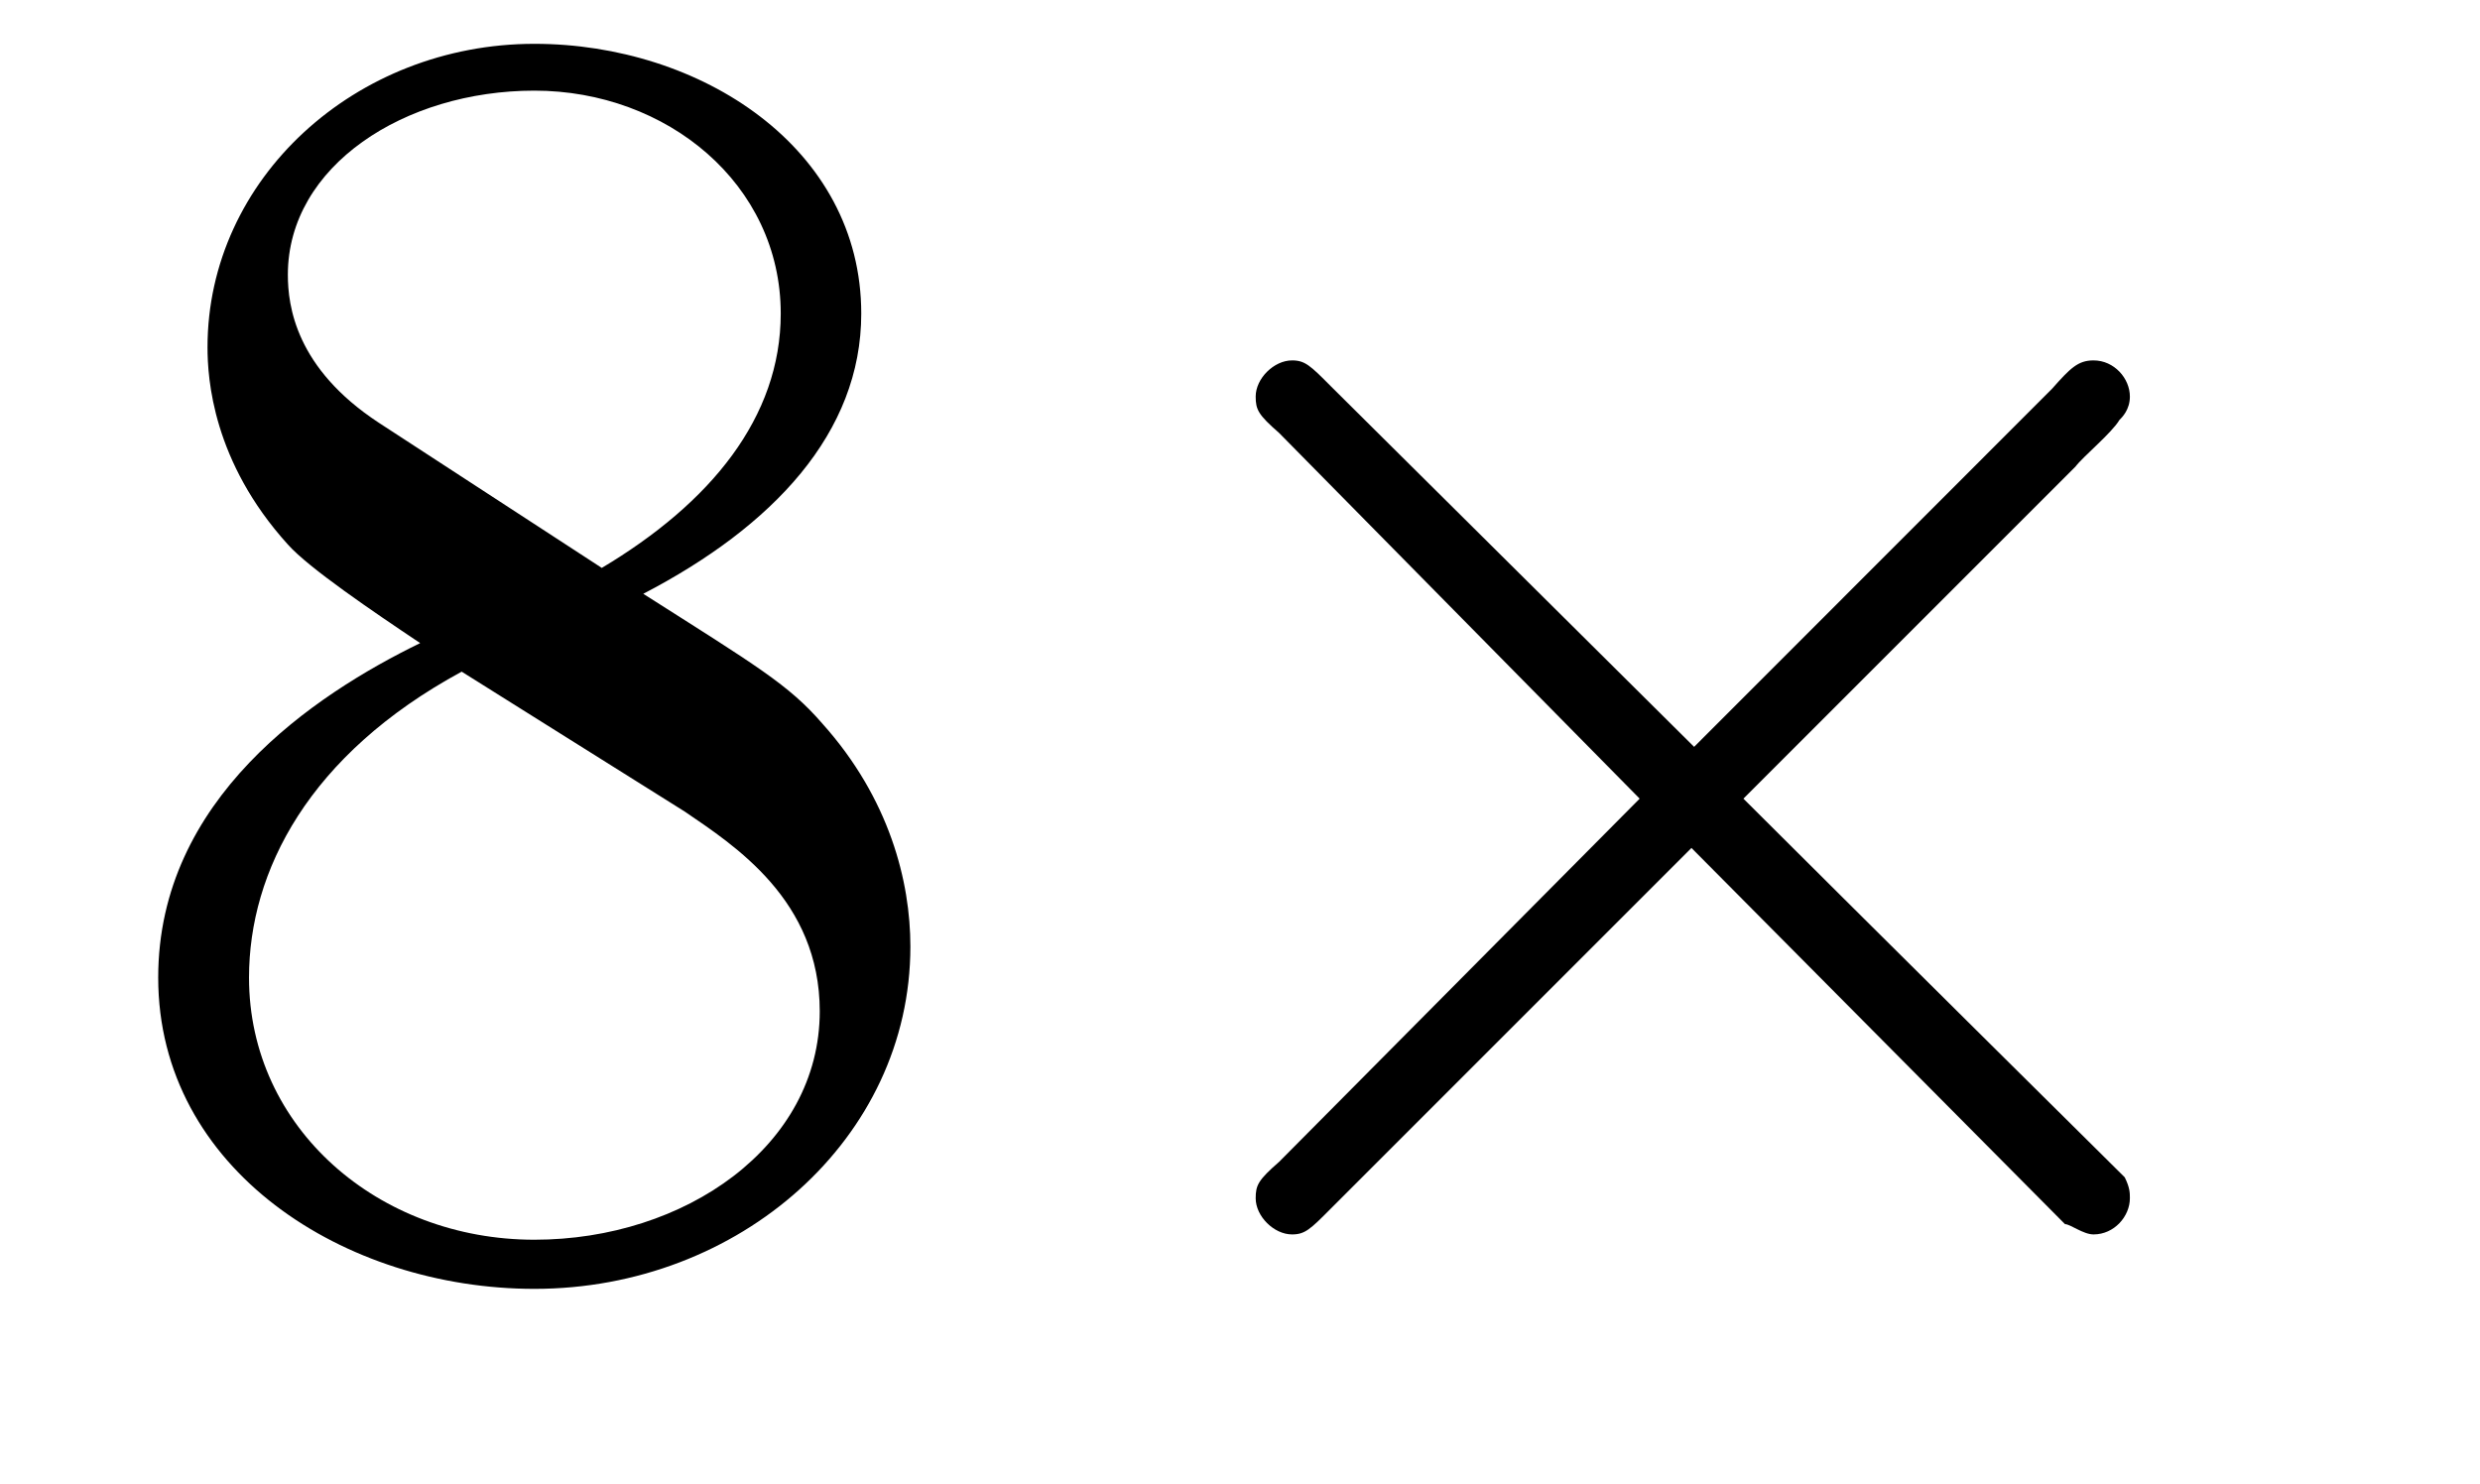
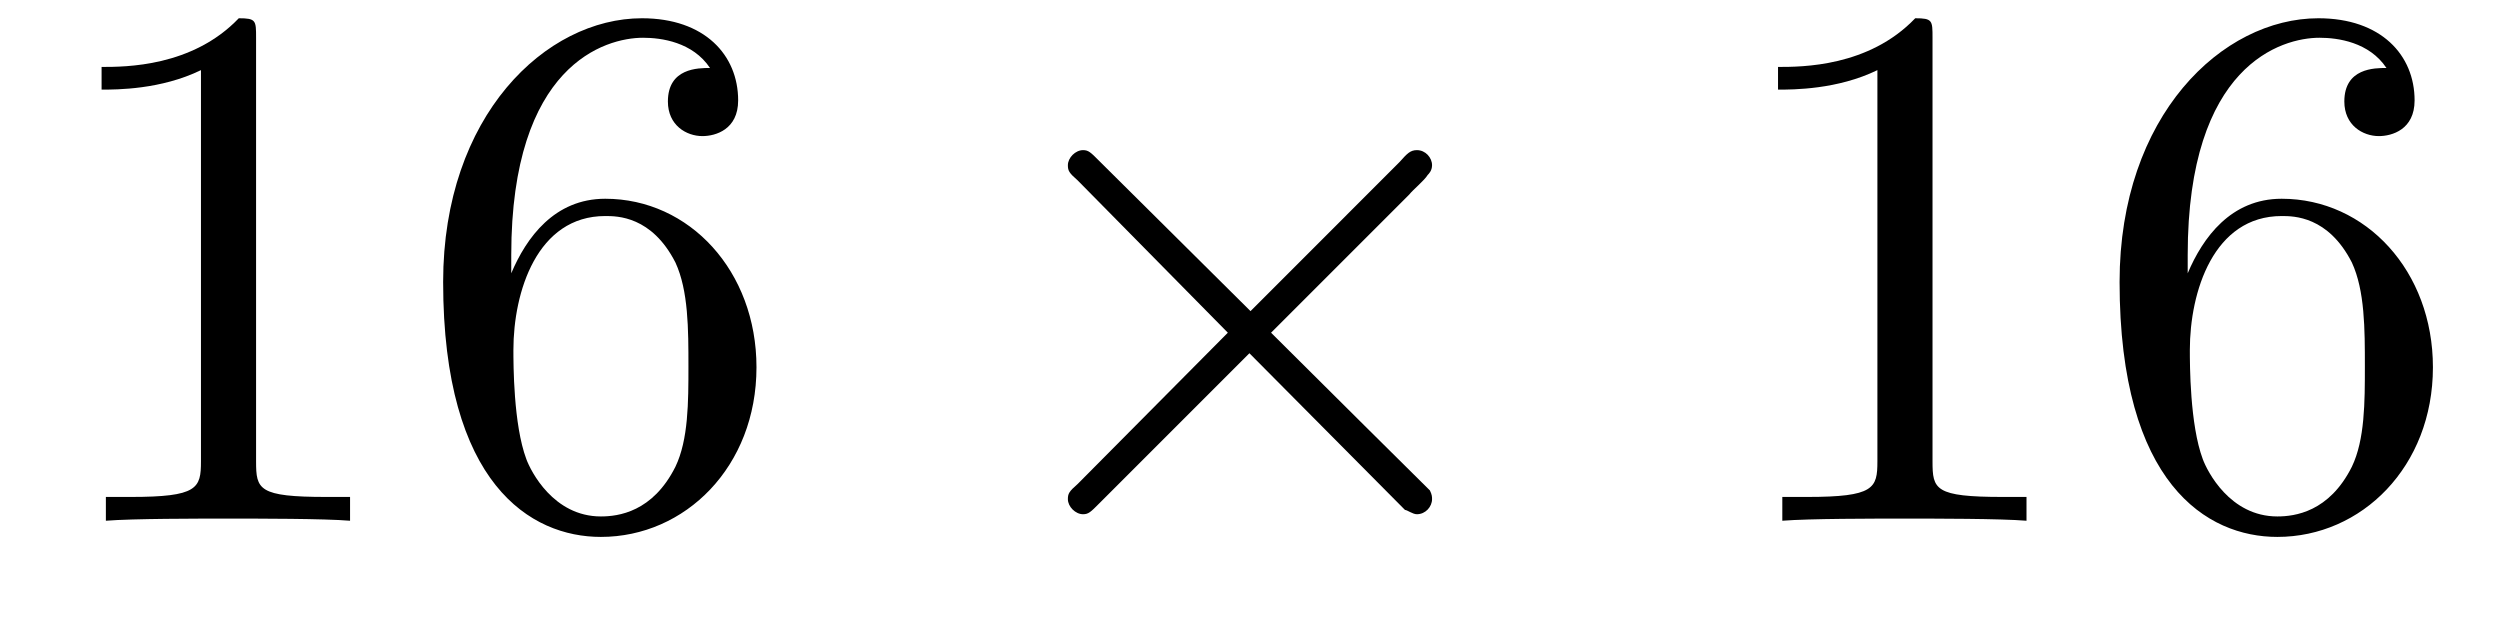
- <svg xmlns="http://www.w3.org/2000/svg" xmlns:xlink="http://www.w3.org/1999/xlink" viewBox="0 0 14.939 8.939" version="1.2">
+ <svg xmlns="http://www.w3.org/2000/svg" xmlns:xlink="http://www.w3.org/1999/xlink" viewBox="0 0 36.151 8.939" version="1.2">
  <defs>
    <g>
      <symbol overflow="visible" id="glyph0-0">
        <path style="stroke:none;" d="" />
      </symbol>
      <symbol overflow="visible" id="glyph0-1">
-         <path style="stroke:none;" d="M 1.781 -4.984 C 1.281 -5.312 1.234 -5.688 1.234 -5.875 C 1.234 -6.531 1.938 -6.984 2.719 -6.984 C 3.516 -6.984 4.203 -6.422 4.203 -5.641 C 4.203 -5.016 3.781 -4.5 3.125 -4.109 Z M 3.375 -3.953 C 4.156 -4.359 4.688 -4.922 4.688 -5.641 C 4.688 -6.641 3.719 -7.266 2.719 -7.266 C 1.641 -7.266 0.75 -6.453 0.75 -5.438 C 0.75 -5.25 0.781 -4.75 1.234 -4.25 C 1.359 -4.109 1.75 -3.844 2.031 -3.656 C 1.391 -3.344 0.453 -2.719 0.453 -1.641 C 0.453 -0.484 1.578 0.234 2.719 0.234 C 3.953 0.234 4.984 -0.672 4.984 -1.828 C 4.984 -2.219 4.859 -2.719 4.453 -3.172 C 4.25 -3.406 4.062 -3.516 3.375 -3.953 Z M 2.281 -3.484 L 3.625 -2.641 C 3.922 -2.438 4.438 -2.109 4.438 -1.438 C 4.438 -0.625 3.625 -0.062 2.719 -0.062 C 1.781 -0.062 1 -0.734 1 -1.641 C 1 -2.281 1.359 -2.984 2.281 -3.484 Z M 2.281 -3.484 " />
+         <path style="stroke:none;" d="M 3.203 -6.984 C 3.203 -7.234 3.203 -7.266 2.953 -7.266 C 2.281 -6.562 1.312 -6.562 0.969 -6.562 L 0.969 -6.234 C 1.188 -6.234 1.828 -6.234 2.406 -6.516 L 2.406 -0.859 C 2.406 -0.469 2.359 -0.344 1.391 -0.344 L 1.031 -0.344 L 1.031 0 C 1.422 -0.031 2.359 -0.031 2.797 -0.031 C 3.234 -0.031 4.188 -0.031 4.562 0 L 4.562 -0.344 L 4.219 -0.344 C 3.234 -0.344 3.203 -0.453 3.203 -0.859 Z M 3.203 -6.984 " />
+       </symbol>
+       <symbol overflow="visible" id="glyph0-2">
+         <path style="stroke:none;" d="M 1.438 -3.578 L 1.438 -3.844 C 1.438 -6.594 2.797 -6.984 3.344 -6.984 C 3.609 -6.984 4.062 -6.922 4.312 -6.547 C 4.141 -6.547 3.703 -6.547 3.703 -6.062 C 3.703 -5.719 3.969 -5.562 4.203 -5.562 C 4.391 -5.562 4.719 -5.656 4.719 -6.078 C 4.719 -6.734 4.234 -7.266 3.328 -7.266 C 1.938 -7.266 0.453 -5.859 0.453 -3.453 C 0.453 -0.531 1.719 0.234 2.734 0.234 C 3.953 0.234 4.984 -0.781 4.984 -2.219 C 4.984 -3.609 4.016 -4.656 2.797 -4.656 C 2.062 -4.656 1.656 -4.094 1.438 -3.578 Z M 2.734 -0.062 C 2.047 -0.062 1.719 -0.719 1.656 -0.891 C 1.469 -1.391 1.469 -2.266 1.469 -2.469 C 1.469 -3.312 1.812 -4.406 2.797 -4.406 C 2.969 -4.406 3.469 -4.406 3.812 -3.734 C 4 -3.328 4 -2.766 4 -2.234 C 4 -1.719 4 -1.172 3.812 -0.781 C 3.484 -0.125 2.984 -0.062 2.734 -0.062 Z M 2.734 -0.062 " />
      </symbol>
      <symbol overflow="visible" id="glyph1-0">
        <path style="stroke:none;" d="" />
      </symbol>
      <symbol overflow="visible" id="glyph1-1">
        <path style="stroke:none;" d="M 4.25 -3.031 L 2.062 -5.203 C 1.938 -5.328 1.906 -5.359 1.828 -5.359 C 1.719 -5.359 1.609 -5.25 1.609 -5.141 C 1.609 -5.062 1.625 -5.031 1.75 -4.922 L 3.922 -2.719 L 1.75 -0.531 C 1.625 -0.422 1.609 -0.391 1.609 -0.312 C 1.609 -0.203 1.719 -0.094 1.828 -0.094 C 1.906 -0.094 1.938 -0.125 2.062 -0.25 L 4.234 -2.422 L 6.484 -0.156 C 6.516 -0.156 6.594 -0.094 6.656 -0.094 C 6.781 -0.094 6.875 -0.203 6.875 -0.312 C 6.875 -0.344 6.875 -0.375 6.844 -0.438 C 6.828 -0.453 5.094 -2.172 4.547 -2.719 L 6.547 -4.719 C 6.594 -4.781 6.766 -4.922 6.812 -5 C 6.828 -5.016 6.875 -5.062 6.875 -5.141 C 6.875 -5.25 6.781 -5.359 6.656 -5.359 C 6.562 -5.359 6.516 -5.312 6.406 -5.188 Z M 4.25 -3.031 " />
      </symbol>
    </g>
  </defs>
  <g id="surface1">
    <g style="fill:rgb(0%,0%,0%);fill-opacity:1;">
      <use xlink:href="#glyph0-1" x="0.5" y="7.53" />
+       <use xlink:href="#glyph0-2" x="5.955" y="7.53" />
    </g>
    <g style="fill:rgb(0%,0%,0%);fill-opacity:1;">
-       <use xlink:href="#glyph1-1" x="5.955" y="7.53" />
+       <use xlink:href="#glyph1-1" x="13.833" y="7.53" />
+     </g>
+     <g style="fill:rgb(0%,0%,0%);fill-opacity:1;">
+       <use xlink:href="#glyph0-1" x="24.742" y="7.53" />
+       <use xlink:href="#glyph0-2" x="30.197" y="7.53" />
    </g>
  </g>
</svg>
